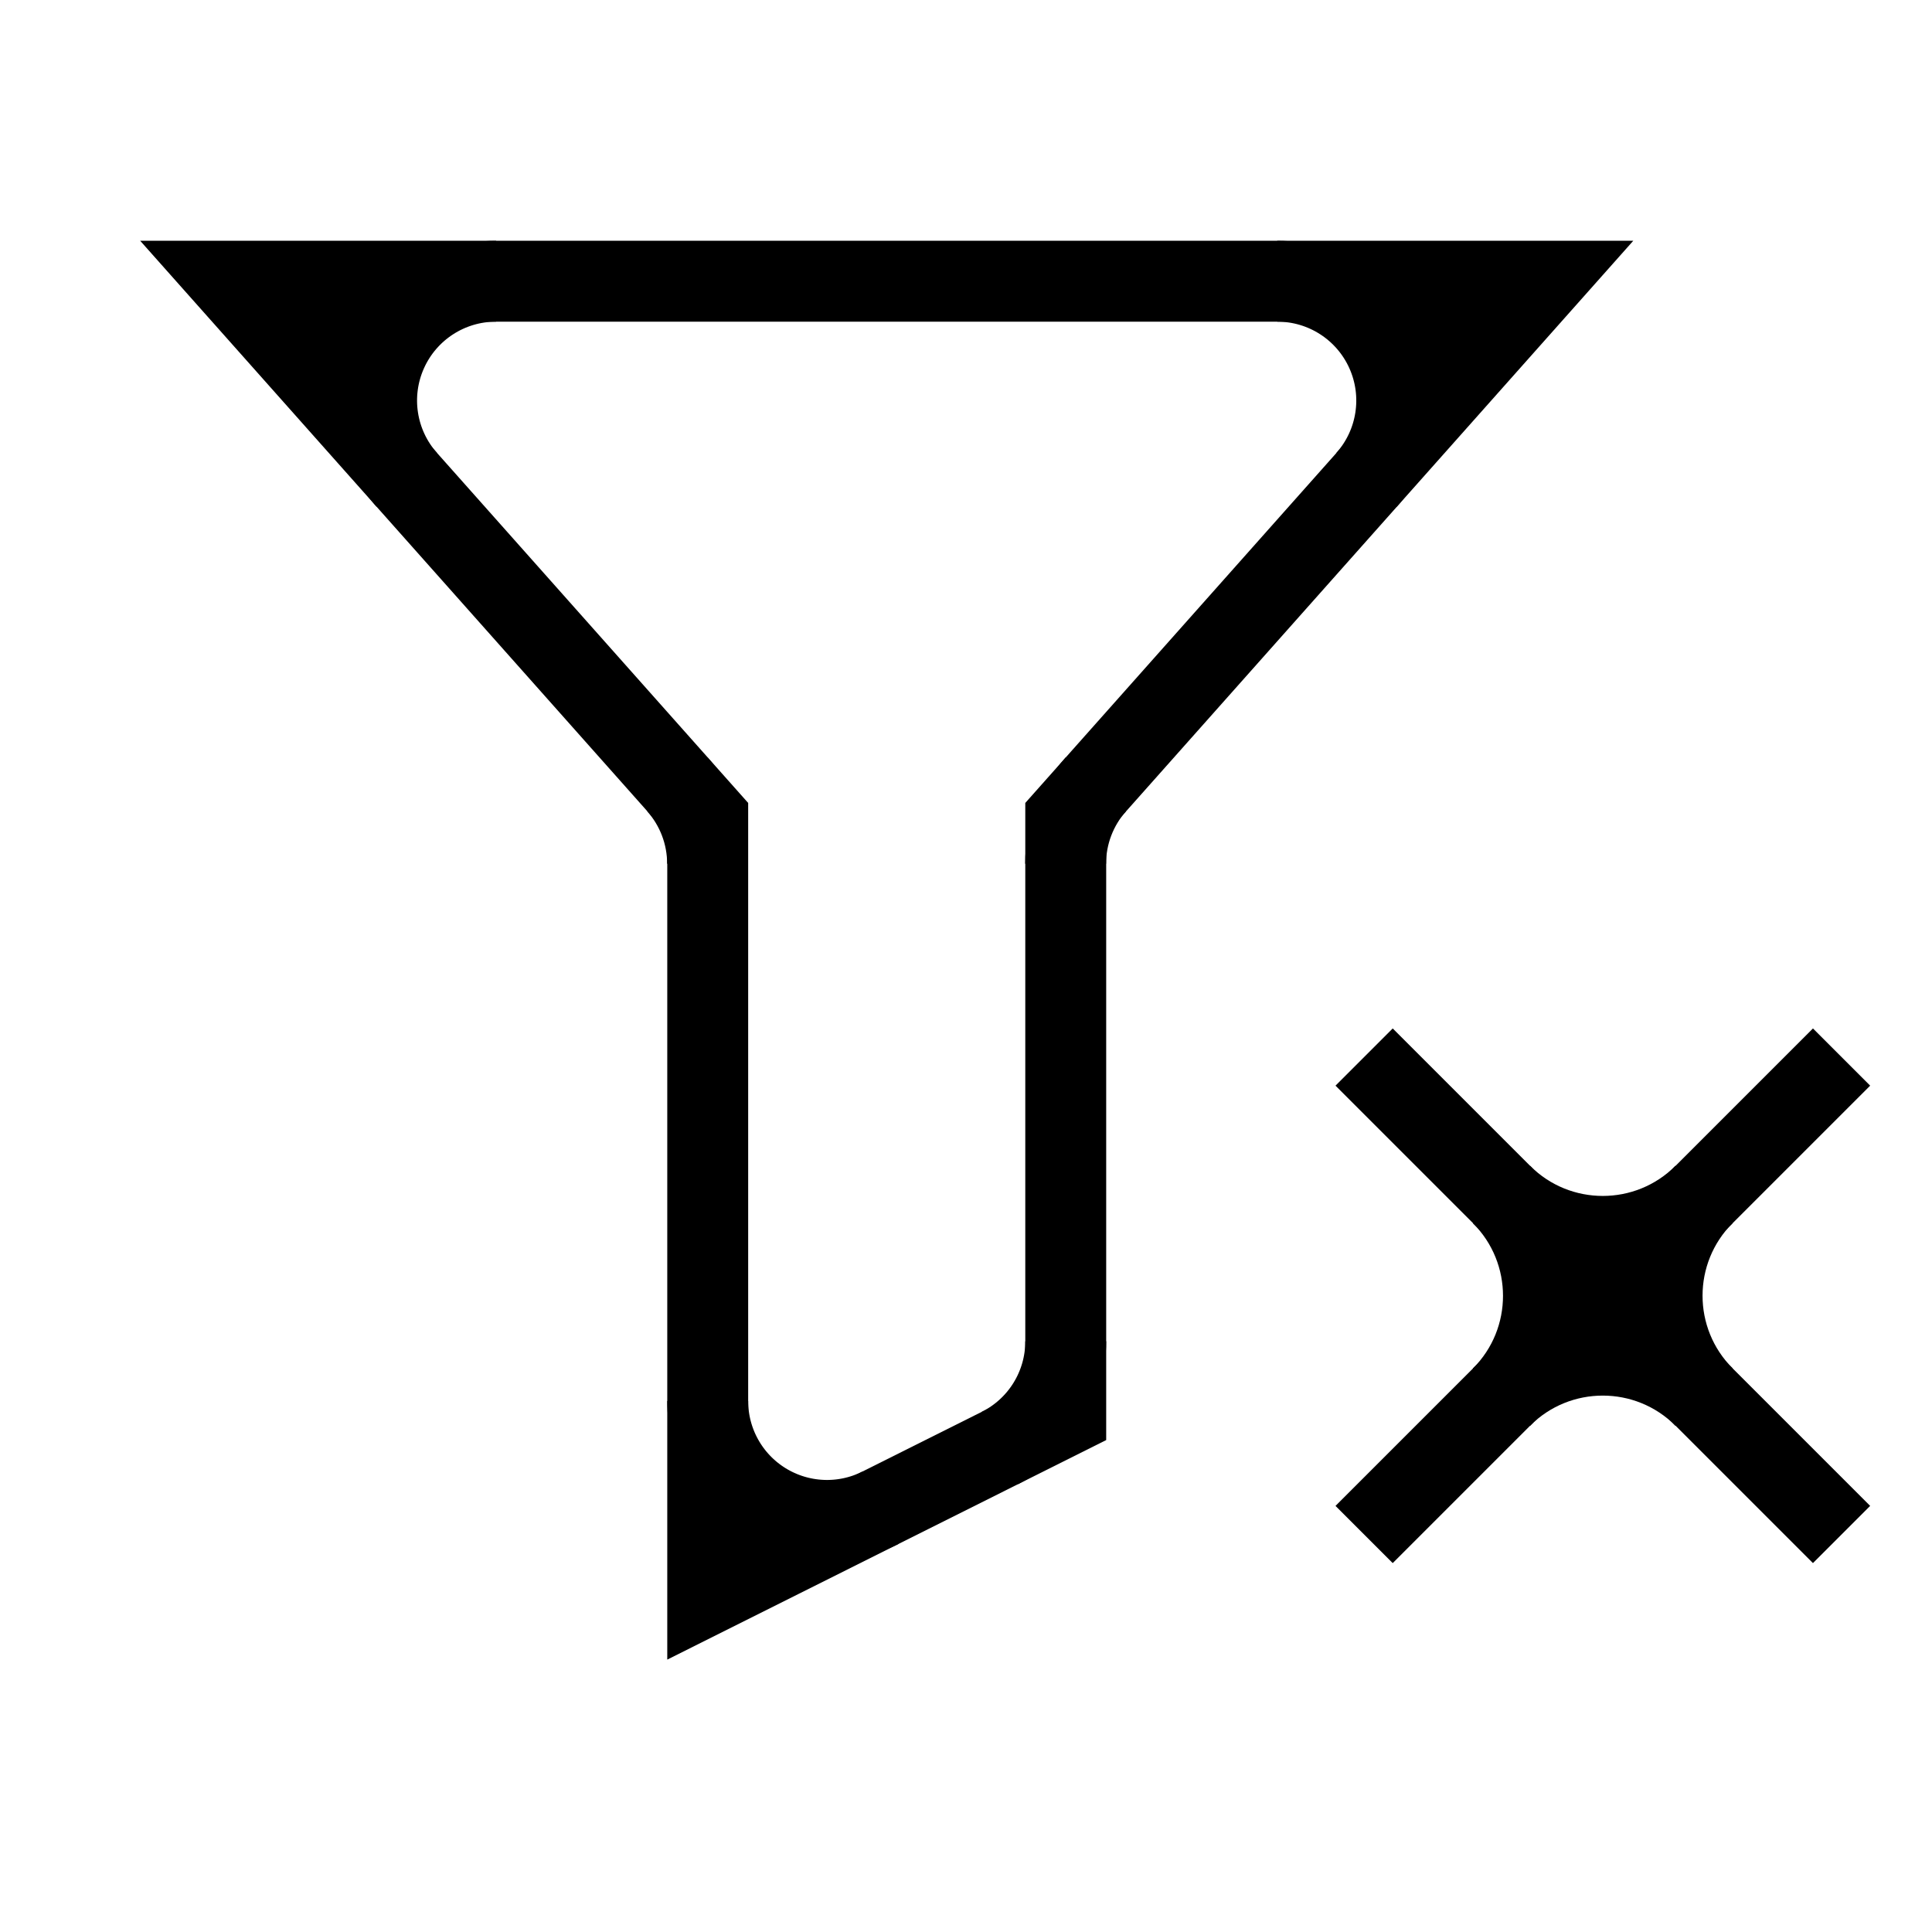
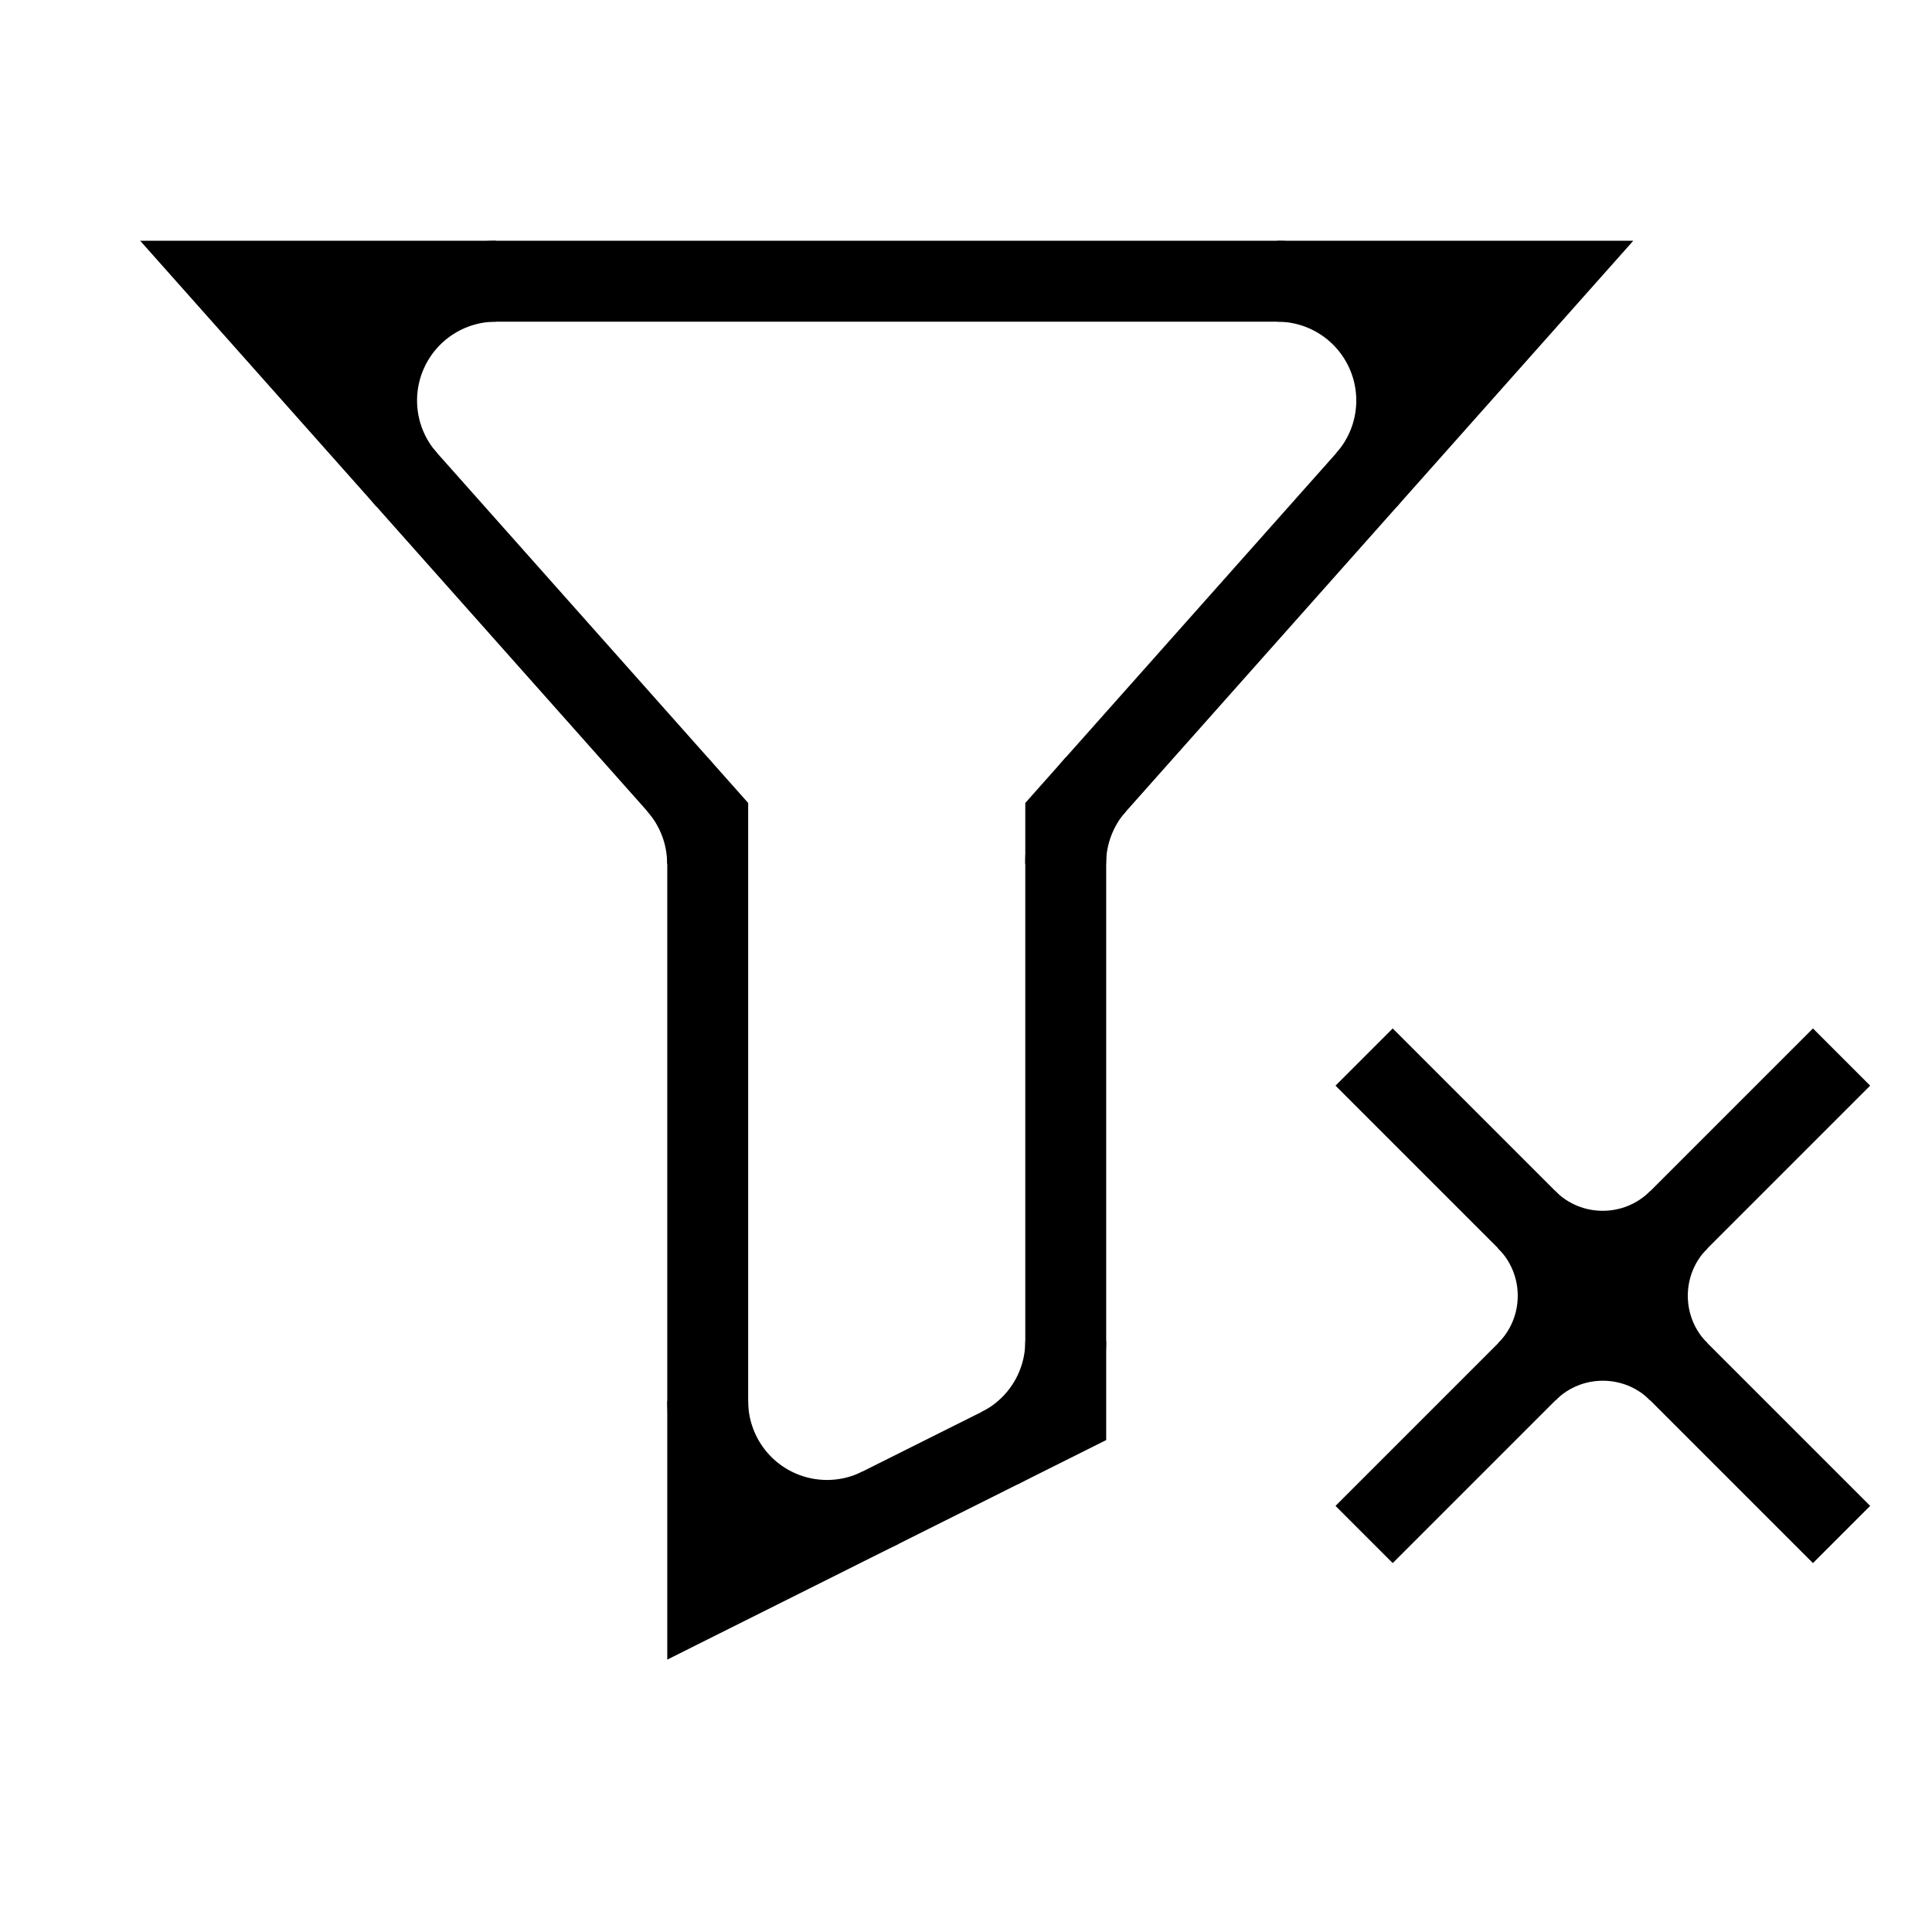
<svg xmlns="http://www.w3.org/2000/svg" width="16" height="16" stroke-width="0.67" viewBox="0 0 16 16">
  <path fill="none" stroke="currentColor" stroke-width="0.67" d="M1.907 2.329h10.873L8.826 6.777v4.942l-2.965 1.483V6.777Z" />
  <path fill="currentColor" d="M10.578 2.329a.988.988 0 0 1 .739 1.645l1.462-1.645Z" />
  <path fill="none" stroke="currentColor" stroke-width="0.67" d="M10.578 2.329a.988.988 0 0 1 .739 1.645" />
  <path fill="currentColor" d="M9.075 6.496a.988.988 0 0 0-.25.657v-.376Z" />
  <path fill="none" stroke="currentColor" stroke-width="0.67" d="M9.075 6.496a.988.988 0 0 0-.25.657" />
  <path fill="currentColor" d="M8.826 11.108a.988.988 0 0 1-.546.884l.546-.273Z" />
  <path fill="none" stroke="currentColor" stroke-width="0.67" d="M8.826 11.108a.988.988 0 0 1-.546.884" />
  <path fill="currentColor" d="M7.291 12.487a.988.988 0 0 1-1.43-.884v1.599Z" />
  <path fill="none" stroke="currentColor" stroke-width="0.67" d="M7.291 12.487a.988.988 0 0 1-1.43-.884" />
  <path fill="currentColor" d="M5.86 7.153a.988.988 0 0 0-.25-.657l.25.281Z" />
  <path fill="none" stroke="currentColor" stroke-width="0.67" d="M5.86 7.153a.988.988 0 0 0-.25-.657" />
  <path fill="currentColor" d="M3.369 3.974a.988.988 0 0 1 .739-1.645H1.907Z" />
  <path fill="none" stroke="currentColor" stroke-width="0.67" d="M3.369 3.974a.988.988 0 0 1 .739-1.645" />
  <path fill="none" stroke="currentColor" stroke-width="0.67" d="m11.297 8.754 3.954 3.954m0-3.954-3.954 3.954" />
-   <path fill="currentColor" d="M14.112 11.57a1.186 1.186 0 0 0-1.677 0l.839-.839Z" />
-   <path fill="none" stroke="currentColor" stroke-width="0.67" d="M14.112 11.57a1.186 1.186 0 0 0-1.677 0" />
-   <path fill="currentColor" d="M12.435 11.57a1.186 1.186 0 0 0 0-1.677l.839.839Z" />
-   <path fill="none" stroke="currentColor" stroke-width="0.67" d="M12.435 11.57a1.186 1.186 0 0 0 0-1.677" />
-   <path fill="currentColor" d="M12.435 9.892a1.186 1.186 0 0 0 1.677 0l-.839.839Z" />
-   <path fill="none" stroke="currentColor" stroke-width="0.67" d="M12.435 9.892a1.186 1.186 0 0 0 1.677 0" />
-   <path fill="currentColor" d="M14.112 9.892a1.186 1.186 0 0 0 0 1.677l-.839-.839Z" />
-   <path fill="none" stroke="currentColor" stroke-width="0.67" d="M14.112 9.892a1.186 1.186 0 0 0 0 1.677" />
+   <path fill="currentColor" d="M13.903 11.36a.89.89 0 0 0-1.258 0l.629-.629Z" />
+   <path fill="none" stroke="currentColor" stroke-width="0.67" d="M13.903 11.36a.89.89 0 0 0-1.258 0" />
+   <path fill="currentColor" d="M12.644 11.36a.89.89 0 0 0 0-1.258l.629.629Z" />
+   <path fill="none" stroke="currentColor" stroke-width="0.67" d="M12.644 11.36a.89.89 0 0 0 0-1.258" />
+   <path fill="currentColor" d="M12.644 10.102a.89.89 0 0 0 1.258 0l-.629.629Z" />
+   <path fill="none" stroke="currentColor" stroke-width="0.67" d="M12.644 10.102a.89.89 0 0 0 1.258 0" />
+   <path fill="currentColor" d="M13.903 10.102a.89.89 0 0 0 0 1.258l-.629-.629Z" />
+   <path fill="none" stroke="currentColor" stroke-width="0.67" d="M13.903 10.102a.89.89 0 0 0 0 1.258" />
</svg>
